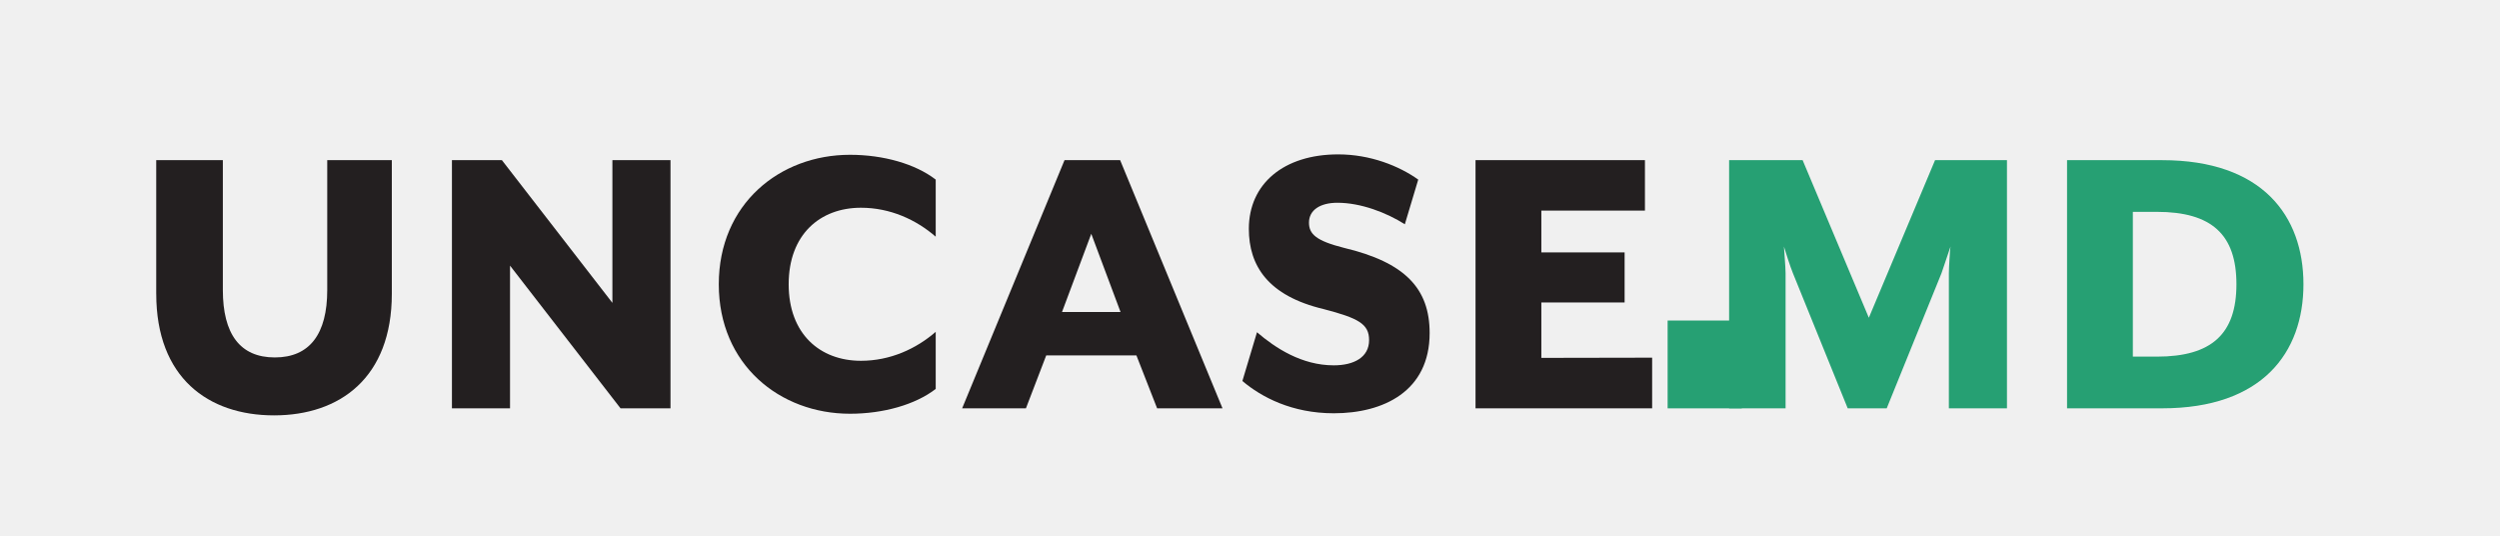
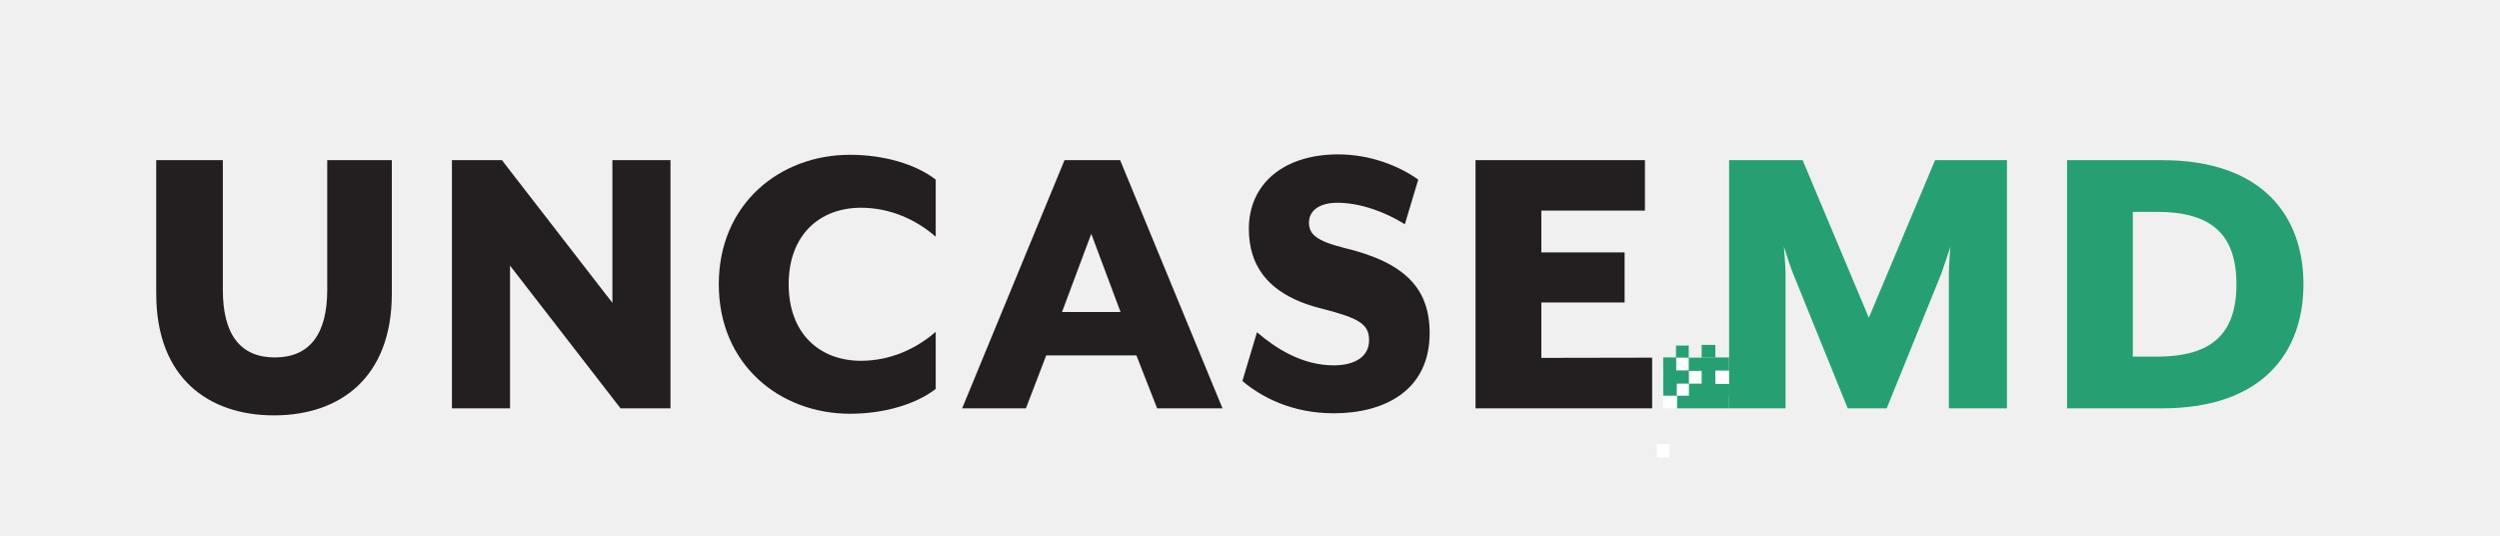
<svg xmlns="http://www.w3.org/2000/svg" id="Layer_1" data-name="Layer 1" viewBox="0 0 1089.21 233.15">
  <defs>
    <style>
      .cls-1 {
        fill: #231f20;
      }

      .cls-2 {
+         fill: #fff;
+       }
+ 
+       .cls-3 {
        fill: #26a073;
      }
    </style>
  </defs>
  <g>
    <path class="cls-1" d="M68.09,127.99v-58.21h29.04v56.58c0,19.1,7.44,29.37,22.66,29.37s22.84-10.27,22.84-29.37v-56.58h28.15v58.21c0,36.58-22.66,52.98-51.34,52.98s-51.34-16.4-51.34-52.98Z" />
    <path class="cls-1" d="M196.98,69.78h21.78l48.16,62.17v-62.17h25.32v108.12h-21.78l-48.16-62.17v62.17h-25.32v-108.12Z" />
    <path class="cls-1" d="M313.29,123.84c0-34.96,26.56-56.4,57.19-56.4,14.52,0,28.5,3.96,37.36,10.81v24.87c-8.5-7.39-19.83-12.61-32.58-12.61-17.88,0-31.51,11.71-31.51,33.34s13.63,33.34,31.51,33.34c12.75,0,24.08-5.23,32.58-12.61v24.87c-8.85,6.85-22.84,10.81-37.36,10.81-30.63,0-57.19-21.44-57.19-56.4Z" />
    <path class="cls-1" d="M463.96,69.78h24.26l44.62,108.12h-28.5l-9.03-23.07h-39.3l-8.85,23.07h-27.8l44.62-108.12ZM488.39,135.92l-12.75-34.06-12.75,34.06h25.49Z" />
    <path class="cls-1" d="M541.5,166.01l6.37-21.26c7.97,6.85,19.48,14.42,33.46,14.42,8.68,0,15.4-3.42,15.4-10.99,0-7.03-4.6-9.55-19.83-13.52-24.26-5.77-32.58-18.92-32.58-34.96,0-19.64,15.23-32.44,38.95-32.44,13.99,0,26.56,5.05,34.88,10.99l-5.84,19.46c-7.97-5.05-19.12-9.37-29.39-9.37-7.61,0-12.39,3.24-12.39,8.65,0,5.05,3.19,7.93,15.23,10.99,26.56,6.31,37.36,17.66,37.36,37.12,0,25.41-20.18,34.96-41.78,34.96-18.24,0-31.51-7.03-39.83-14.06Z" />
    <path class="cls-1" d="M643.13,69.78h73.83v21.98h-45.15v18.2h36.29v21.81h-36.29v24.15c16.1-.03,32.2-.06,48.29-.09v22.07c-25.66,0-51.32,0-76.98,0v-108.12ZM714.3,191.06" />
  </g>
  <g>
-     <path class="cls-2" d="M753.64,69.78h32.05l28.86,68.66,28.86-68.66h31.34v108.12h-25.32v-58.93c0-2.52.53-10.81.71-11.53l-3.9,11.53-23.9,58.93h-17l-23.9-58.93c-1.06-2.52-3.54-10.27-3.89-11.53,0,.72.71,9.01.71,11.53v58.93h-24.61v-108.12Z" />
-     <path class="cls-2" d="M900.94,69.78h41.43c43.73,0,61.61,24.33,61.61,54.06s-17.88,54.06-61.61,54.06h-41.43v-108.12ZM940.07,155.38c23.9,0,34.7-9.91,34.7-31.54s-10.8-31.54-34.7-31.54h-10.45v63.07h10.45Z" />
+     <path class="cls-3" d="M753.64,69.78h32.05l28.86,68.66,28.86-68.66h31.34v108.12h-25.32v-58.93c0-2.52.53-10.81.71-11.53l-3.9,11.53-23.9,58.93h-17l-23.9-58.93c-1.06-2.52-3.54-10.27-3.89-11.53,0,.72.71,9.01.71,11.53v58.93h-24.61v-108.12Z" />
+     <path class="cls-3" d="M900.94,69.78h41.43c43.73,0,61.61,24.33,61.61,54.06s-17.88,54.06-61.61,54.06h-41.43v-108.12ZM940.07,155.38c23.9,0,34.7-9.91,34.7-31.54s-10.8-31.54-34.7-31.54h-10.45v63.07h10.45Z" />
  </g>
-   <rect class="cls-2" x="726.85" y="139.65" width="32.34" height="38.26" />
+   <rect class="cls-3" x="724.95" y="155.82" width="28.69" height="22.09" />
+   <rect class="cls-3" x="730.5" y="150.56" width="5.55" height="5.55" />
+   <rect class="cls-3" x="741.68" y="150.27" width="5.98" height="5.55" />
+   <rect class="cls-2" x="748.09" y="155.76" width="5.55" height="5.55" />
+   <rect class="cls-2" x="730.5" y="155.82" width="5.55" height="5.55" />
+   <rect class="cls-2" x="736.13" y="161.59" width="5.55" height="5.55" />
+   <rect class="cls-3" x="747.66" y="155.76" width="5.98" height="16.65" />
+   <rect class="cls-3" x="724.95" y="155.82" width="5.55" height="5.55" />
+   <rect class="cls-2" x="730.86" y="167.14" width="5.27" height="5.27" />
+   <rect class="cls-2" x="747.66" y="161.45" width="5.98" height="5.83" />
+   <rect class="cls-2" x="724.78" y="172.41" width="6.19" height="5.69" />
+   <rect class="cls-2" x="722.17" y="193.49" width="5.55" height="5.83" />
</svg>
